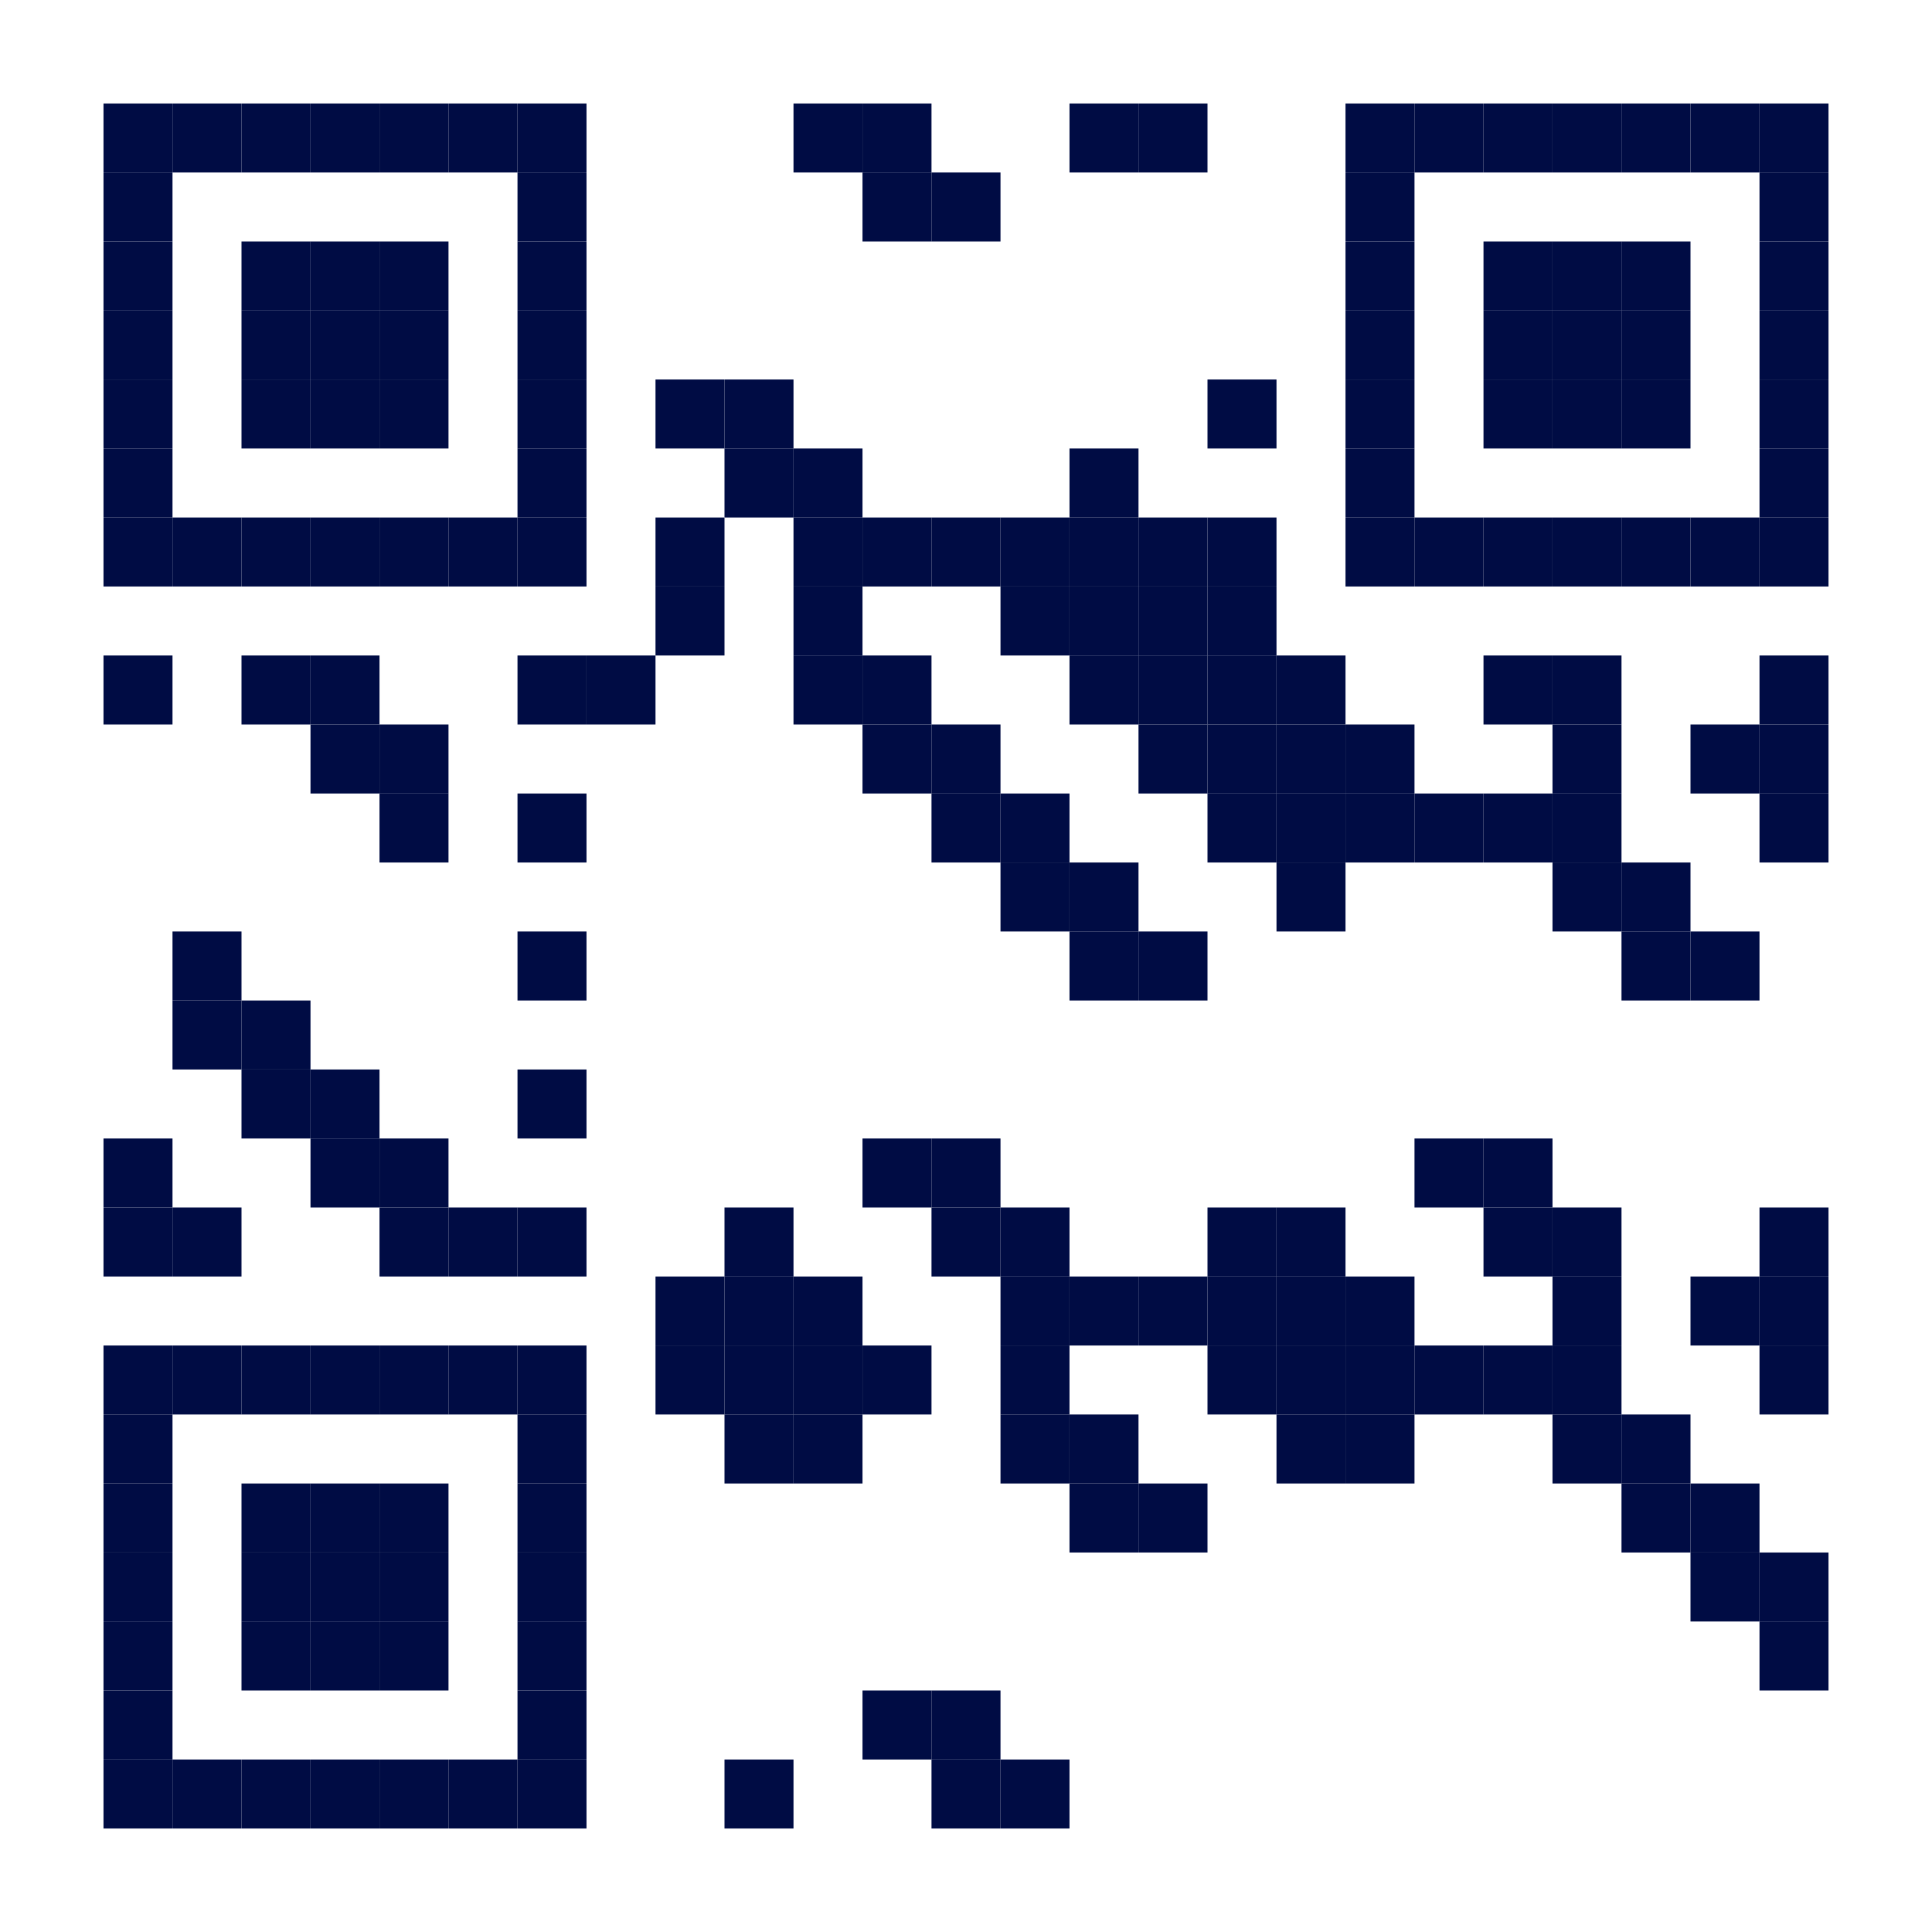
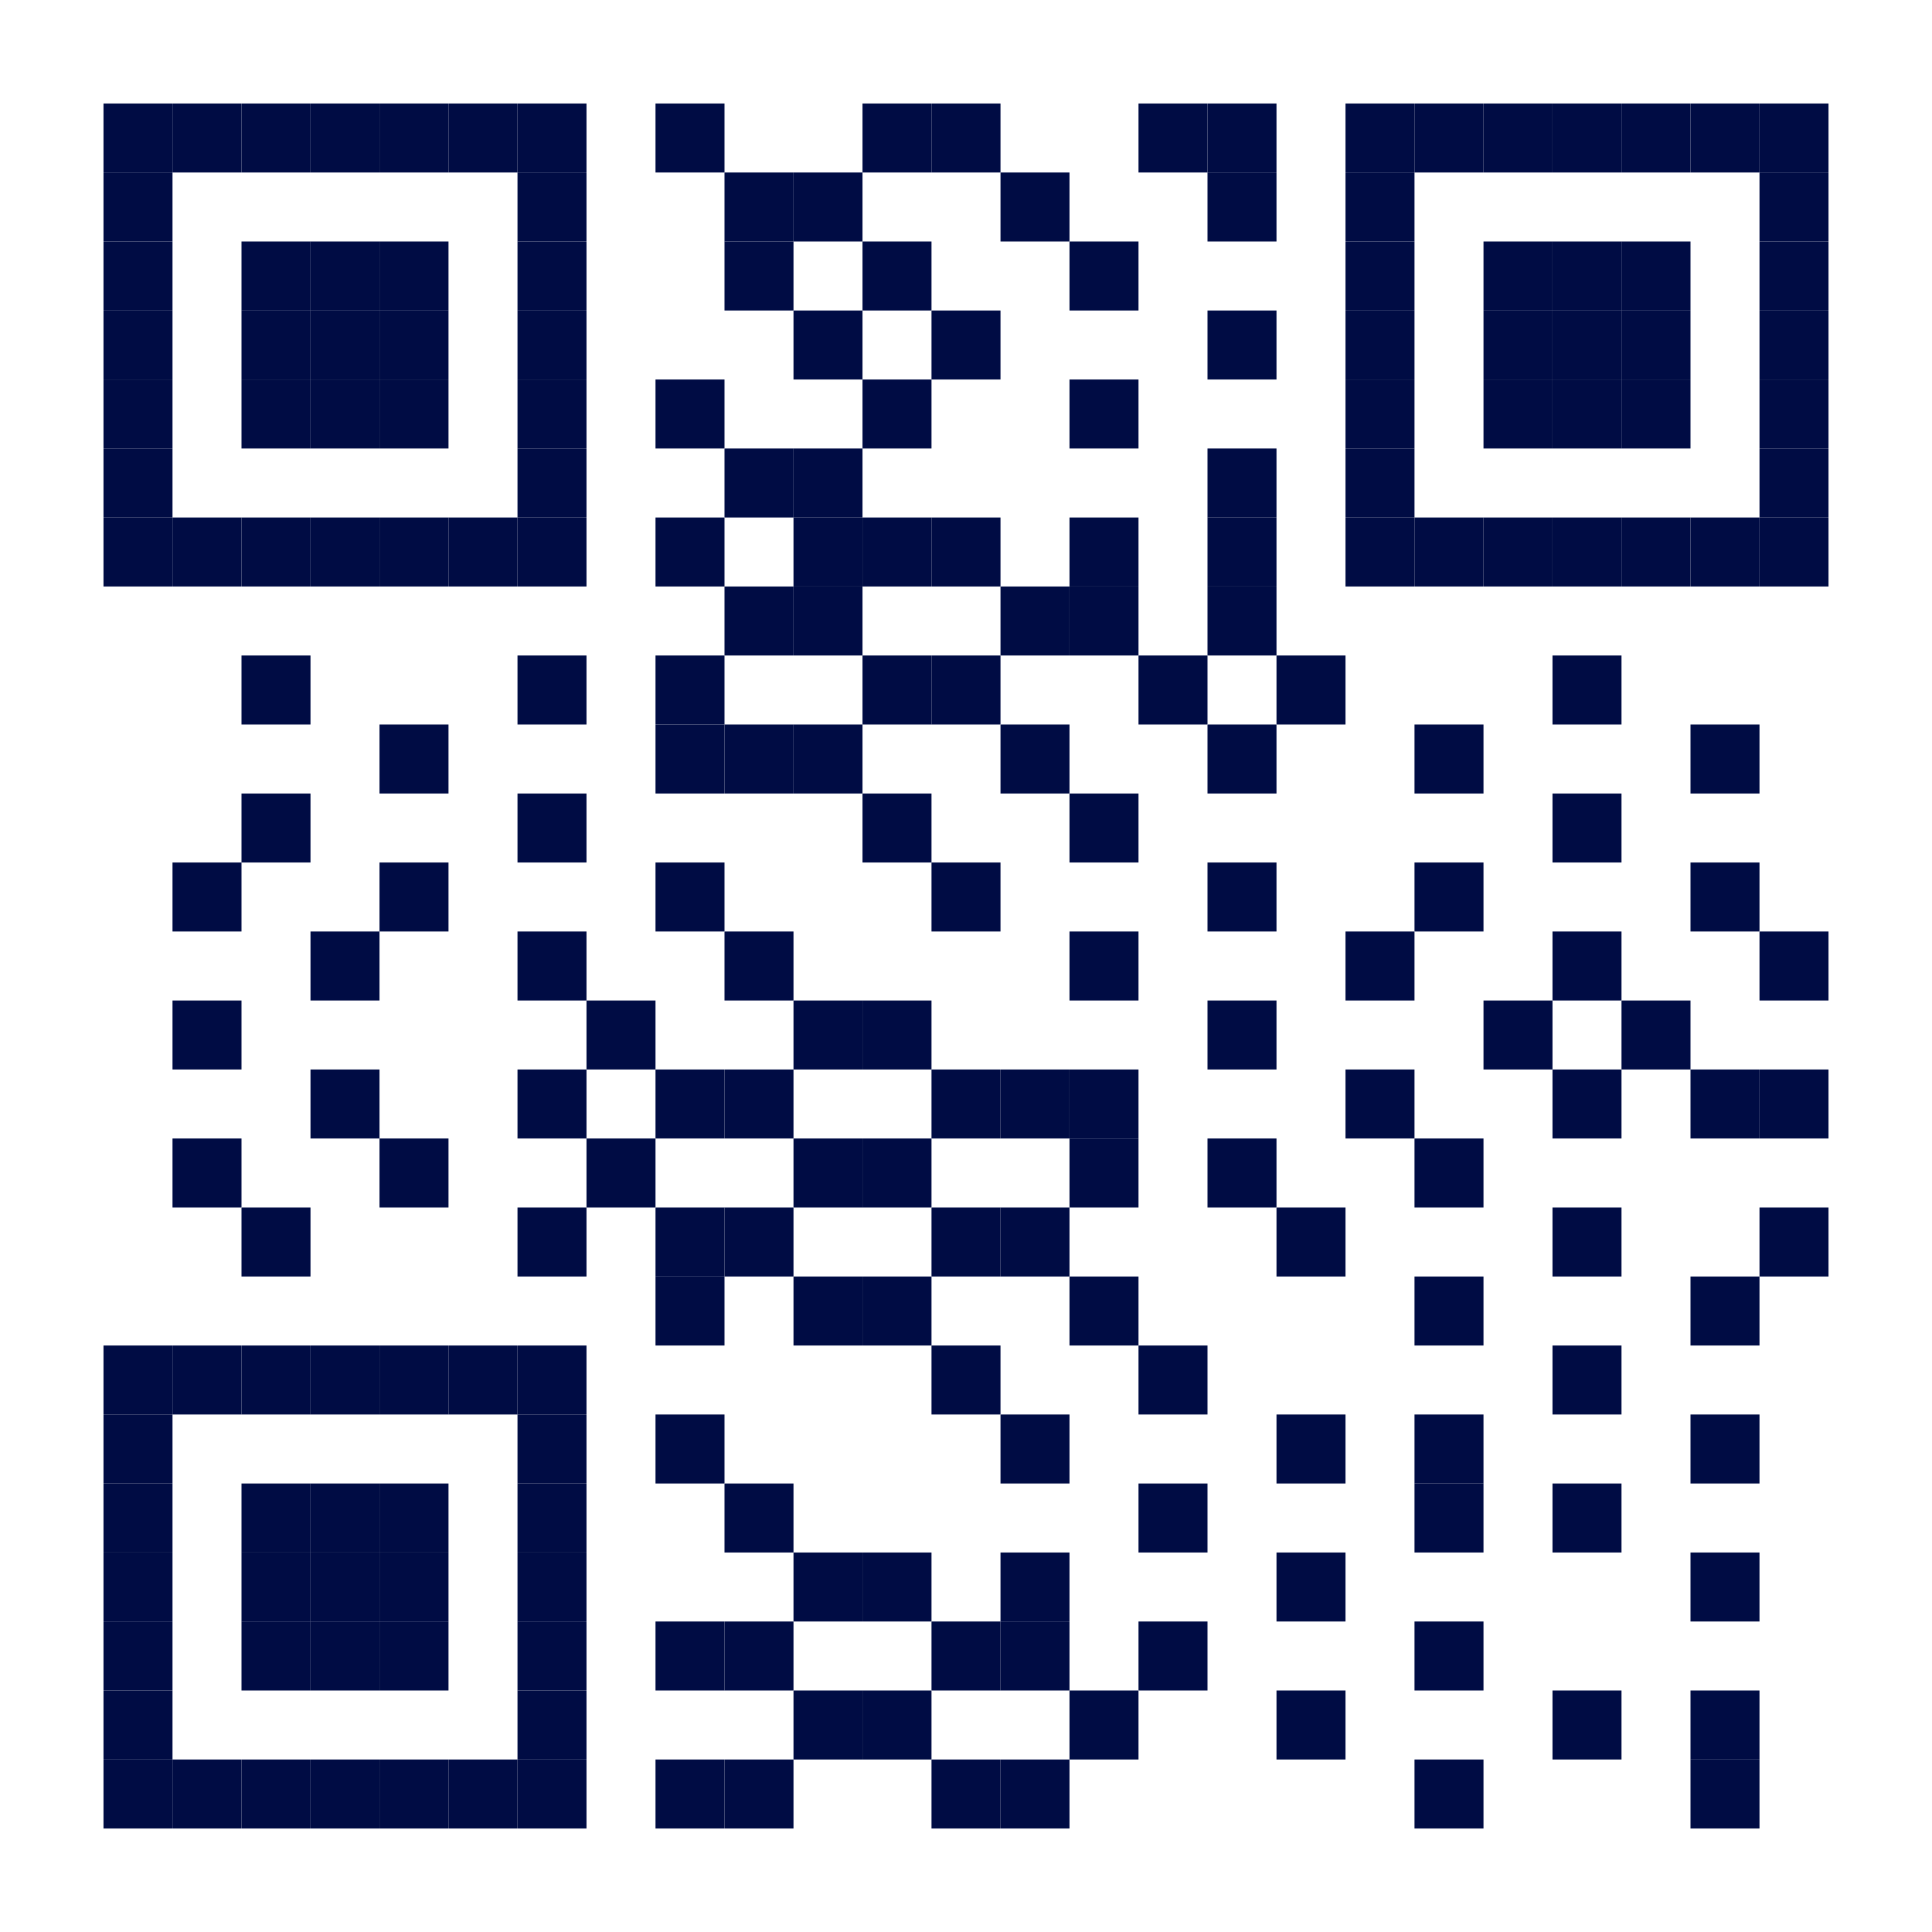
<svg xmlns="http://www.w3.org/2000/svg" viewBox="0 0 280 280" width="100%" height="100%">
  <rect width="280" height="280" fill="#FFFFFF" />
  <rect x="15" y="15" width="10" height="10" fill="#000C44" />
  <rect x="25" y="15" width="10" height="10" fill="#000C44" />
  <rect x="35" y="15" width="10" height="10" fill="#000C44" />
  <rect x="45" y="15" width="10" height="10" fill="#000C44" />
  <rect x="55" y="15" width="10" height="10" fill="#000C44" />
  <rect x="65" y="15" width="10" height="10" fill="#000C44" />
  <rect x="75" y="15" width="10" height="10" fill="#000C44" />
-   <rect x="115" y="15" width="10" height="10" fill="#000C44" />
+   <rect x="95" y="15" width="10" height="10" fill="#000C44" />
  <rect x="125" y="15" width="10" height="10" fill="#000C44" />
-   <rect x="155" y="15" width="10" height="10" fill="#000C44" />
+   <rect x="135" y="15" width="10" height="10" fill="#000C44" />
  <rect x="165" y="15" width="10" height="10" fill="#000C44" />
+   <rect x="175" y="15" width="10" height="10" fill="#000C44" />
  <rect x="195" y="15" width="10" height="10" fill="#000C44" />
  <rect x="205" y="15" width="10" height="10" fill="#000C44" />
  <rect x="215" y="15" width="10" height="10" fill="#000C44" />
  <rect x="225" y="15" width="10" height="10" fill="#000C44" />
  <rect x="235" y="15" width="10" height="10" fill="#000C44" />
  <rect x="245" y="15" width="10" height="10" fill="#000C44" />
  <rect x="255" y="15" width="10" height="10" fill="#000C44" />
  <rect x="15" y="25" width="10" height="10" fill="#000C44" />
  <rect x="75" y="25" width="10" height="10" fill="#000C44" />
-   <rect x="125" y="25" width="10" height="10" fill="#000C44" />
-   <rect x="135" y="25" width="10" height="10" fill="#000C44" />
+   <rect x="105" y="25" width="10" height="10" fill="#000C44" />
+   <rect x="115" y="25" width="10" height="10" fill="#000C44" />
+   <rect x="145" y="25" width="10" height="10" fill="#000C44" />
+   <rect x="175" y="25" width="10" height="10" fill="#000C44" />
  <rect x="195" y="25" width="10" height="10" fill="#000C44" />
  <rect x="255" y="25" width="10" height="10" fill="#000C44" />
  <rect x="15" y="35" width="10" height="10" fill="#000C44" />
  <rect x="35" y="35" width="10" height="10" fill="#000C44" />
  <rect x="45" y="35" width="10" height="10" fill="#000C44" />
  <rect x="55" y="35" width="10" height="10" fill="#000C44" />
  <rect x="75" y="35" width="10" height="10" fill="#000C44" />
+   <rect x="105" y="35" width="10" height="10" fill="#000C44" />
+   <rect x="125" y="35" width="10" height="10" fill="#000C44" />
+   <rect x="155" y="35" width="10" height="10" fill="#000C44" />
  <rect x="195" y="35" width="10" height="10" fill="#000C44" />
  <rect x="215" y="35" width="10" height="10" fill="#000C44" />
  <rect x="225" y="35" width="10" height="10" fill="#000C44" />
  <rect x="235" y="35" width="10" height="10" fill="#000C44" />
  <rect x="255" y="35" width="10" height="10" fill="#000C44" />
  <rect x="15" y="45" width="10" height="10" fill="#000C44" />
  <rect x="35" y="45" width="10" height="10" fill="#000C44" />
  <rect x="45" y="45" width="10" height="10" fill="#000C44" />
  <rect x="55" y="45" width="10" height="10" fill="#000C44" />
  <rect x="75" y="45" width="10" height="10" fill="#000C44" />
+   <rect x="115" y="45" width="10" height="10" fill="#000C44" />
+   <rect x="135" y="45" width="10" height="10" fill="#000C44" />
+   <rect x="175" y="45" width="10" height="10" fill="#000C44" />
  <rect x="195" y="45" width="10" height="10" fill="#000C44" />
  <rect x="215" y="45" width="10" height="10" fill="#000C44" />
  <rect x="225" y="45" width="10" height="10" fill="#000C44" />
  <rect x="235" y="45" width="10" height="10" fill="#000C44" />
  <rect x="255" y="45" width="10" height="10" fill="#000C44" />
  <rect x="15" y="55" width="10" height="10" fill="#000C44" />
  <rect x="35" y="55" width="10" height="10" fill="#000C44" />
  <rect x="45" y="55" width="10" height="10" fill="#000C44" />
  <rect x="55" y="55" width="10" height="10" fill="#000C44" />
  <rect x="75" y="55" width="10" height="10" fill="#000C44" />
  <rect x="95" y="55" width="10" height="10" fill="#000C44" />
-   <rect x="105" y="55" width="10" height="10" fill="#000C44" />
-   <rect x="175" y="55" width="10" height="10" fill="#000C44" />
+   <rect x="125" y="55" width="10" height="10" fill="#000C44" />
+   <rect x="155" y="55" width="10" height="10" fill="#000C44" />
  <rect x="195" y="55" width="10" height="10" fill="#000C44" />
  <rect x="215" y="55" width="10" height="10" fill="#000C44" />
  <rect x="225" y="55" width="10" height="10" fill="#000C44" />
  <rect x="235" y="55" width="10" height="10" fill="#000C44" />
  <rect x="255" y="55" width="10" height="10" fill="#000C44" />
  <rect x="15" y="65" width="10" height="10" fill="#000C44" />
  <rect x="75" y="65" width="10" height="10" fill="#000C44" />
  <rect x="105" y="65" width="10" height="10" fill="#000C44" />
  <rect x="115" y="65" width="10" height="10" fill="#000C44" />
-   <rect x="155" y="65" width="10" height="10" fill="#000C44" />
+   <rect x="175" y="65" width="10" height="10" fill="#000C44" />
  <rect x="195" y="65" width="10" height="10" fill="#000C44" />
  <rect x="255" y="65" width="10" height="10" fill="#000C44" />
  <rect x="15" y="75" width="10" height="10" fill="#000C44" />
  <rect x="25" y="75" width="10" height="10" fill="#000C44" />
  <rect x="35" y="75" width="10" height="10" fill="#000C44" />
  <rect x="45" y="75" width="10" height="10" fill="#000C44" />
  <rect x="55" y="75" width="10" height="10" fill="#000C44" />
  <rect x="65" y="75" width="10" height="10" fill="#000C44" />
  <rect x="75" y="75" width="10" height="10" fill="#000C44" />
  <rect x="95" y="75" width="10" height="10" fill="#000C44" />
  <rect x="115" y="75" width="10" height="10" fill="#000C44" />
  <rect x="125" y="75" width="10" height="10" fill="#000C44" />
  <rect x="135" y="75" width="10" height="10" fill="#000C44" />
-   <rect x="145" y="75" width="10" height="10" fill="#000C44" />
  <rect x="155" y="75" width="10" height="10" fill="#000C44" />
-   <rect x="165" y="75" width="10" height="10" fill="#000C44" />
  <rect x="175" y="75" width="10" height="10" fill="#000C44" />
  <rect x="195" y="75" width="10" height="10" fill="#000C44" />
  <rect x="205" y="75" width="10" height="10" fill="#000C44" />
  <rect x="215" y="75" width="10" height="10" fill="#000C44" />
  <rect x="225" y="75" width="10" height="10" fill="#000C44" />
  <rect x="235" y="75" width="10" height="10" fill="#000C44" />
  <rect x="245" y="75" width="10" height="10" fill="#000C44" />
  <rect x="255" y="75" width="10" height="10" fill="#000C44" />
-   <rect x="95" y="85" width="10" height="10" fill="#000C44" />
+   <rect x="105" y="85" width="10" height="10" fill="#000C44" />
  <rect x="115" y="85" width="10" height="10" fill="#000C44" />
  <rect x="145" y="85" width="10" height="10" fill="#000C44" />
  <rect x="155" y="85" width="10" height="10" fill="#000C44" />
-   <rect x="165" y="85" width="10" height="10" fill="#000C44" />
  <rect x="175" y="85" width="10" height="10" fill="#000C44" />
-   <rect x="15" y="95" width="10" height="10" fill="#000C44" />
  <rect x="35" y="95" width="10" height="10" fill="#000C44" />
-   <rect x="45" y="95" width="10" height="10" fill="#000C44" />
  <rect x="75" y="95" width="10" height="10" fill="#000C44" />
-   <rect x="85" y="95" width="10" height="10" fill="#000C44" />
-   <rect x="115" y="95" width="10" height="10" fill="#000C44" />
+   <rect x="95" y="95" width="10" height="10" fill="#000C44" />
  <rect x="125" y="95" width="10" height="10" fill="#000C44" />
-   <rect x="155" y="95" width="10" height="10" fill="#000C44" />
+   <rect x="135" y="95" width="10" height="10" fill="#000C44" />
  <rect x="165" y="95" width="10" height="10" fill="#000C44" />
-   <rect x="175" y="95" width="10" height="10" fill="#000C44" />
  <rect x="185" y="95" width="10" height="10" fill="#000C44" />
-   <rect x="215" y="95" width="10" height="10" fill="#000C44" />
  <rect x="225" y="95" width="10" height="10" fill="#000C44" />
-   <rect x="255" y="95" width="10" height="10" fill="#000C44" />
-   <rect x="45" y="105" width="10" height="10" fill="#000C44" />
  <rect x="55" y="105" width="10" height="10" fill="#000C44" />
-   <rect x="125" y="105" width="10" height="10" fill="#000C44" />
-   <rect x="135" y="105" width="10" height="10" fill="#000C44" />
-   <rect x="165" y="105" width="10" height="10" fill="#000C44" />
+   <rect x="95" y="105" width="10" height="10" fill="#000C44" />
+   <rect x="105" y="105" width="10" height="10" fill="#000C44" />
+   <rect x="115" y="105" width="10" height="10" fill="#000C44" />
+   <rect x="145" y="105" width="10" height="10" fill="#000C44" />
  <rect x="175" y="105" width="10" height="10" fill="#000C44" />
-   <rect x="185" y="105" width="10" height="10" fill="#000C44" />
-   <rect x="195" y="105" width="10" height="10" fill="#000C44" />
-   <rect x="225" y="105" width="10" height="10" fill="#000C44" />
+   <rect x="205" y="105" width="10" height="10" fill="#000C44" />
  <rect x="245" y="105" width="10" height="10" fill="#000C44" />
-   <rect x="255" y="105" width="10" height="10" fill="#000C44" />
-   <rect x="55" y="115" width="10" height="10" fill="#000C44" />
+   <rect x="35" y="115" width="10" height="10" fill="#000C44" />
  <rect x="75" y="115" width="10" height="10" fill="#000C44" />
-   <rect x="135" y="115" width="10" height="10" fill="#000C44" />
-   <rect x="145" y="115" width="10" height="10" fill="#000C44" />
-   <rect x="175" y="115" width="10" height="10" fill="#000C44" />
-   <rect x="185" y="115" width="10" height="10" fill="#000C44" />
-   <rect x="195" y="115" width="10" height="10" fill="#000C44" />
-   <rect x="205" y="115" width="10" height="10" fill="#000C44" />
-   <rect x="215" y="115" width="10" height="10" fill="#000C44" />
+   <rect x="125" y="115" width="10" height="10" fill="#000C44" />
+   <rect x="155" y="115" width="10" height="10" fill="#000C44" />
  <rect x="225" y="115" width="10" height="10" fill="#000C44" />
-   <rect x="255" y="115" width="10" height="10" fill="#000C44" />
-   <rect x="145" y="125" width="10" height="10" fill="#000C44" />
-   <rect x="155" y="125" width="10" height="10" fill="#000C44" />
-   <rect x="185" y="125" width="10" height="10" fill="#000C44" />
-   <rect x="225" y="125" width="10" height="10" fill="#000C44" />
-   <rect x="235" y="125" width="10" height="10" fill="#000C44" />
-   <rect x="25" y="135" width="10" height="10" fill="#000C44" />
+   <rect x="25" y="125" width="10" height="10" fill="#000C44" />
+   <rect x="55" y="125" width="10" height="10" fill="#000C44" />
+   <rect x="95" y="125" width="10" height="10" fill="#000C44" />
+   <rect x="135" y="125" width="10" height="10" fill="#000C44" />
+   <rect x="175" y="125" width="10" height="10" fill="#000C44" />
+   <rect x="205" y="125" width="10" height="10" fill="#000C44" />
+   <rect x="245" y="125" width="10" height="10" fill="#000C44" />
+   <rect x="45" y="135" width="10" height="10" fill="#000C44" />
  <rect x="75" y="135" width="10" height="10" fill="#000C44" />
+   <rect x="105" y="135" width="10" height="10" fill="#000C44" />
  <rect x="155" y="135" width="10" height="10" fill="#000C44" />
-   <rect x="165" y="135" width="10" height="10" fill="#000C44" />
-   <rect x="235" y="135" width="10" height="10" fill="#000C44" />
-   <rect x="245" y="135" width="10" height="10" fill="#000C44" />
+   <rect x="195" y="135" width="10" height="10" fill="#000C44" />
+   <rect x="225" y="135" width="10" height="10" fill="#000C44" />
+   <rect x="255" y="135" width="10" height="10" fill="#000C44" />
  <rect x="25" y="145" width="10" height="10" fill="#000C44" />
-   <rect x="35" y="145" width="10" height="10" fill="#000C44" />
-   <rect x="35" y="155" width="10" height="10" fill="#000C44" />
+   <rect x="85" y="145" width="10" height="10" fill="#000C44" />
+   <rect x="115" y="145" width="10" height="10" fill="#000C44" />
+   <rect x="125" y="145" width="10" height="10" fill="#000C44" />
+   <rect x="175" y="145" width="10" height="10" fill="#000C44" />
+   <rect x="215" y="145" width="10" height="10" fill="#000C44" />
+   <rect x="235" y="145" width="10" height="10" fill="#000C44" />
  <rect x="45" y="155" width="10" height="10" fill="#000C44" />
  <rect x="75" y="155" width="10" height="10" fill="#000C44" />
-   <rect x="15" y="165" width="10" height="10" fill="#000C44" />
-   <rect x="45" y="165" width="10" height="10" fill="#000C44" />
+   <rect x="95" y="155" width="10" height="10" fill="#000C44" />
+   <rect x="105" y="155" width="10" height="10" fill="#000C44" />
+   <rect x="135" y="155" width="10" height="10" fill="#000C44" />
+   <rect x="145" y="155" width="10" height="10" fill="#000C44" />
+   <rect x="155" y="155" width="10" height="10" fill="#000C44" />
+   <rect x="195" y="155" width="10" height="10" fill="#000C44" />
+   <rect x="225" y="155" width="10" height="10" fill="#000C44" />
+   <rect x="245" y="155" width="10" height="10" fill="#000C44" />
+   <rect x="255" y="155" width="10" height="10" fill="#000C44" />
+   <rect x="25" y="165" width="10" height="10" fill="#000C44" />
  <rect x="55" y="165" width="10" height="10" fill="#000C44" />
+   <rect x="85" y="165" width="10" height="10" fill="#000C44" />
+   <rect x="115" y="165" width="10" height="10" fill="#000C44" />
  <rect x="125" y="165" width="10" height="10" fill="#000C44" />
-   <rect x="135" y="165" width="10" height="10" fill="#000C44" />
+   <rect x="155" y="165" width="10" height="10" fill="#000C44" />
+   <rect x="175" y="165" width="10" height="10" fill="#000C44" />
  <rect x="205" y="165" width="10" height="10" fill="#000C44" />
-   <rect x="215" y="165" width="10" height="10" fill="#000C44" />
-   <rect x="15" y="175" width="10" height="10" fill="#000C44" />
-   <rect x="25" y="175" width="10" height="10" fill="#000C44" />
-   <rect x="55" y="175" width="10" height="10" fill="#000C44" />
-   <rect x="65" y="175" width="10" height="10" fill="#000C44" />
+   <rect x="35" y="175" width="10" height="10" fill="#000C44" />
  <rect x="75" y="175" width="10" height="10" fill="#000C44" />
+   <rect x="95" y="175" width="10" height="10" fill="#000C44" />
  <rect x="105" y="175" width="10" height="10" fill="#000C44" />
  <rect x="135" y="175" width="10" height="10" fill="#000C44" />
  <rect x="145" y="175" width="10" height="10" fill="#000C44" />
-   <rect x="175" y="175" width="10" height="10" fill="#000C44" />
  <rect x="185" y="175" width="10" height="10" fill="#000C44" />
-   <rect x="215" y="175" width="10" height="10" fill="#000C44" />
  <rect x="225" y="175" width="10" height="10" fill="#000C44" />
  <rect x="255" y="175" width="10" height="10" fill="#000C44" />
  <rect x="95" y="185" width="10" height="10" fill="#000C44" />
-   <rect x="105" y="185" width="10" height="10" fill="#000C44" />
  <rect x="115" y="185" width="10" height="10" fill="#000C44" />
-   <rect x="145" y="185" width="10" height="10" fill="#000C44" />
+   <rect x="125" y="185" width="10" height="10" fill="#000C44" />
  <rect x="155" y="185" width="10" height="10" fill="#000C44" />
-   <rect x="165" y="185" width="10" height="10" fill="#000C44" />
-   <rect x="175" y="185" width="10" height="10" fill="#000C44" />
-   <rect x="185" y="185" width="10" height="10" fill="#000C44" />
-   <rect x="195" y="185" width="10" height="10" fill="#000C44" />
-   <rect x="225" y="185" width="10" height="10" fill="#000C44" />
+   <rect x="205" y="185" width="10" height="10" fill="#000C44" />
  <rect x="245" y="185" width="10" height="10" fill="#000C44" />
-   <rect x="255" y="185" width="10" height="10" fill="#000C44" />
  <rect x="15" y="195" width="10" height="10" fill="#000C44" />
  <rect x="25" y="195" width="10" height="10" fill="#000C44" />
  <rect x="35" y="195" width="10" height="10" fill="#000C44" />
  <rect x="45" y="195" width="10" height="10" fill="#000C44" />
  <rect x="55" y="195" width="10" height="10" fill="#000C44" />
  <rect x="65" y="195" width="10" height="10" fill="#000C44" />
  <rect x="75" y="195" width="10" height="10" fill="#000C44" />
-   <rect x="95" y="195" width="10" height="10" fill="#000C44" />
-   <rect x="105" y="195" width="10" height="10" fill="#000C44" />
-   <rect x="115" y="195" width="10" height="10" fill="#000C44" />
-   <rect x="125" y="195" width="10" height="10" fill="#000C44" />
-   <rect x="145" y="195" width="10" height="10" fill="#000C44" />
-   <rect x="175" y="195" width="10" height="10" fill="#000C44" />
-   <rect x="185" y="195" width="10" height="10" fill="#000C44" />
-   <rect x="195" y="195" width="10" height="10" fill="#000C44" />
-   <rect x="205" y="195" width="10" height="10" fill="#000C44" />
-   <rect x="215" y="195" width="10" height="10" fill="#000C44" />
+   <rect x="135" y="195" width="10" height="10" fill="#000C44" />
+   <rect x="165" y="195" width="10" height="10" fill="#000C44" />
  <rect x="225" y="195" width="10" height="10" fill="#000C44" />
-   <rect x="255" y="195" width="10" height="10" fill="#000C44" />
  <rect x="15" y="205" width="10" height="10" fill="#000C44" />
  <rect x="75" y="205" width="10" height="10" fill="#000C44" />
-   <rect x="105" y="205" width="10" height="10" fill="#000C44" />
-   <rect x="115" y="205" width="10" height="10" fill="#000C44" />
+   <rect x="95" y="205" width="10" height="10" fill="#000C44" />
  <rect x="145" y="205" width="10" height="10" fill="#000C44" />
-   <rect x="155" y="205" width="10" height="10" fill="#000C44" />
  <rect x="185" y="205" width="10" height="10" fill="#000C44" />
-   <rect x="195" y="205" width="10" height="10" fill="#000C44" />
-   <rect x="225" y="205" width="10" height="10" fill="#000C44" />
-   <rect x="235" y="205" width="10" height="10" fill="#000C44" />
+   <rect x="205" y="205" width="10" height="10" fill="#000C44" />
+   <rect x="245" y="205" width="10" height="10" fill="#000C44" />
  <rect x="15" y="215" width="10" height="10" fill="#000C44" />
  <rect x="35" y="215" width="10" height="10" fill="#000C44" />
  <rect x="45" y="215" width="10" height="10" fill="#000C44" />
  <rect x="55" y="215" width="10" height="10" fill="#000C44" />
  <rect x="75" y="215" width="10" height="10" fill="#000C44" />
-   <rect x="155" y="215" width="10" height="10" fill="#000C44" />
+   <rect x="105" y="215" width="10" height="10" fill="#000C44" />
  <rect x="165" y="215" width="10" height="10" fill="#000C44" />
-   <rect x="235" y="215" width="10" height="10" fill="#000C44" />
-   <rect x="245" y="215" width="10" height="10" fill="#000C44" />
+   <rect x="205" y="215" width="10" height="10" fill="#000C44" />
+   <rect x="225" y="215" width="10" height="10" fill="#000C44" />
  <rect x="15" y="225" width="10" height="10" fill="#000C44" />
  <rect x="35" y="225" width="10" height="10" fill="#000C44" />
  <rect x="45" y="225" width="10" height="10" fill="#000C44" />
  <rect x="55" y="225" width="10" height="10" fill="#000C44" />
  <rect x="75" y="225" width="10" height="10" fill="#000C44" />
+   <rect x="115" y="225" width="10" height="10" fill="#000C44" />
+   <rect x="125" y="225" width="10" height="10" fill="#000C44" />
+   <rect x="145" y="225" width="10" height="10" fill="#000C44" />
+   <rect x="185" y="225" width="10" height="10" fill="#000C44" />
  <rect x="245" y="225" width="10" height="10" fill="#000C44" />
-   <rect x="255" y="225" width="10" height="10" fill="#000C44" />
  <rect x="15" y="235" width="10" height="10" fill="#000C44" />
  <rect x="35" y="235" width="10" height="10" fill="#000C44" />
  <rect x="45" y="235" width="10" height="10" fill="#000C44" />
  <rect x="55" y="235" width="10" height="10" fill="#000C44" />
  <rect x="75" y="235" width="10" height="10" fill="#000C44" />
-   <rect x="255" y="235" width="10" height="10" fill="#000C44" />
+   <rect x="95" y="235" width="10" height="10" fill="#000C44" />
+   <rect x="105" y="235" width="10" height="10" fill="#000C44" />
+   <rect x="135" y="235" width="10" height="10" fill="#000C44" />
+   <rect x="145" y="235" width="10" height="10" fill="#000C44" />
+   <rect x="165" y="235" width="10" height="10" fill="#000C44" />
+   <rect x="205" y="235" width="10" height="10" fill="#000C44" />
  <rect x="15" y="245" width="10" height="10" fill="#000C44" />
  <rect x="75" y="245" width="10" height="10" fill="#000C44" />
+   <rect x="115" y="245" width="10" height="10" fill="#000C44" />
  <rect x="125" y="245" width="10" height="10" fill="#000C44" />
-   <rect x="135" y="245" width="10" height="10" fill="#000C44" />
+   <rect x="155" y="245" width="10" height="10" fill="#000C44" />
+   <rect x="185" y="245" width="10" height="10" fill="#000C44" />
+   <rect x="225" y="245" width="10" height="10" fill="#000C44" />
+   <rect x="245" y="245" width="10" height="10" fill="#000C44" />
  <rect x="15" y="255" width="10" height="10" fill="#000C44" />
  <rect x="25" y="255" width="10" height="10" fill="#000C44" />
  <rect x="35" y="255" width="10" height="10" fill="#000C44" />
  <rect x="45" y="255" width="10" height="10" fill="#000C44" />
  <rect x="55" y="255" width="10" height="10" fill="#000C44" />
  <rect x="65" y="255" width="10" height="10" fill="#000C44" />
  <rect x="75" y="255" width="10" height="10" fill="#000C44" />
+   <rect x="95" y="255" width="10" height="10" fill="#000C44" />
  <rect x="105" y="255" width="10" height="10" fill="#000C44" />
  <rect x="135" y="255" width="10" height="10" fill="#000C44" />
  <rect x="145" y="255" width="10" height="10" fill="#000C44" />
+   <rect x="205" y="255" width="10" height="10" fill="#000C44" />
+   <rect x="245" y="255" width="10" height="10" fill="#000C44" />
</svg>
